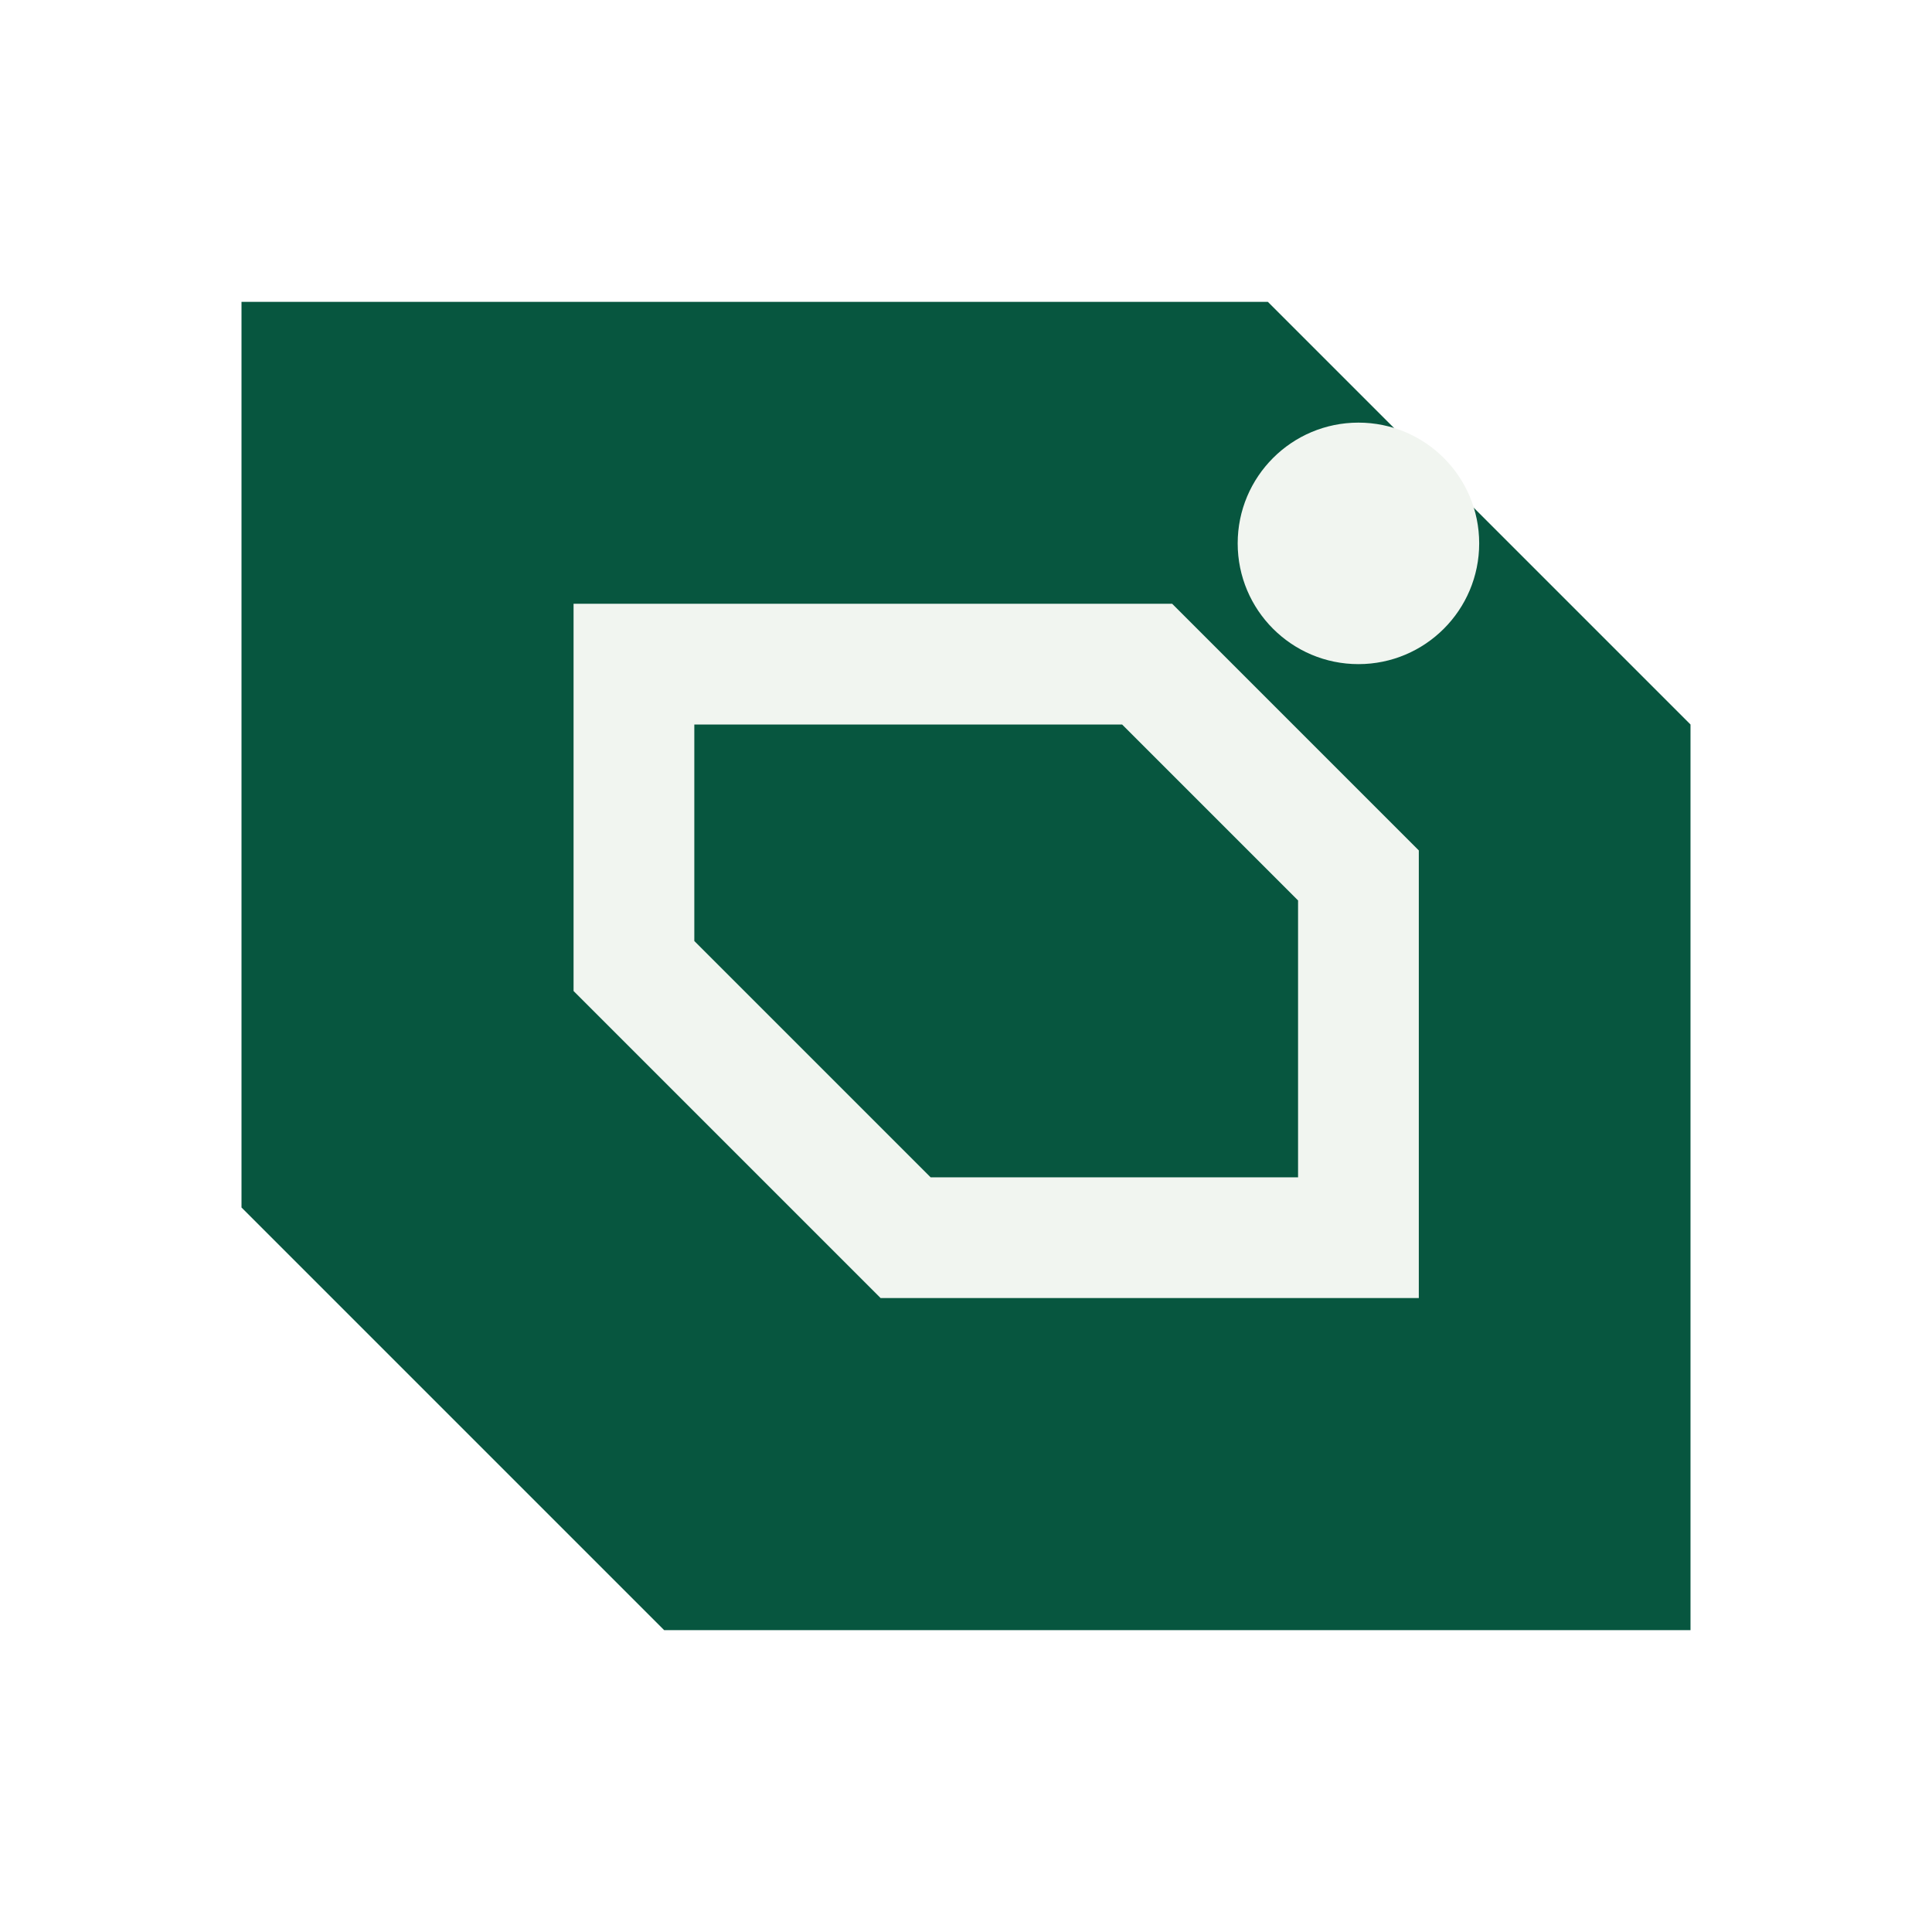
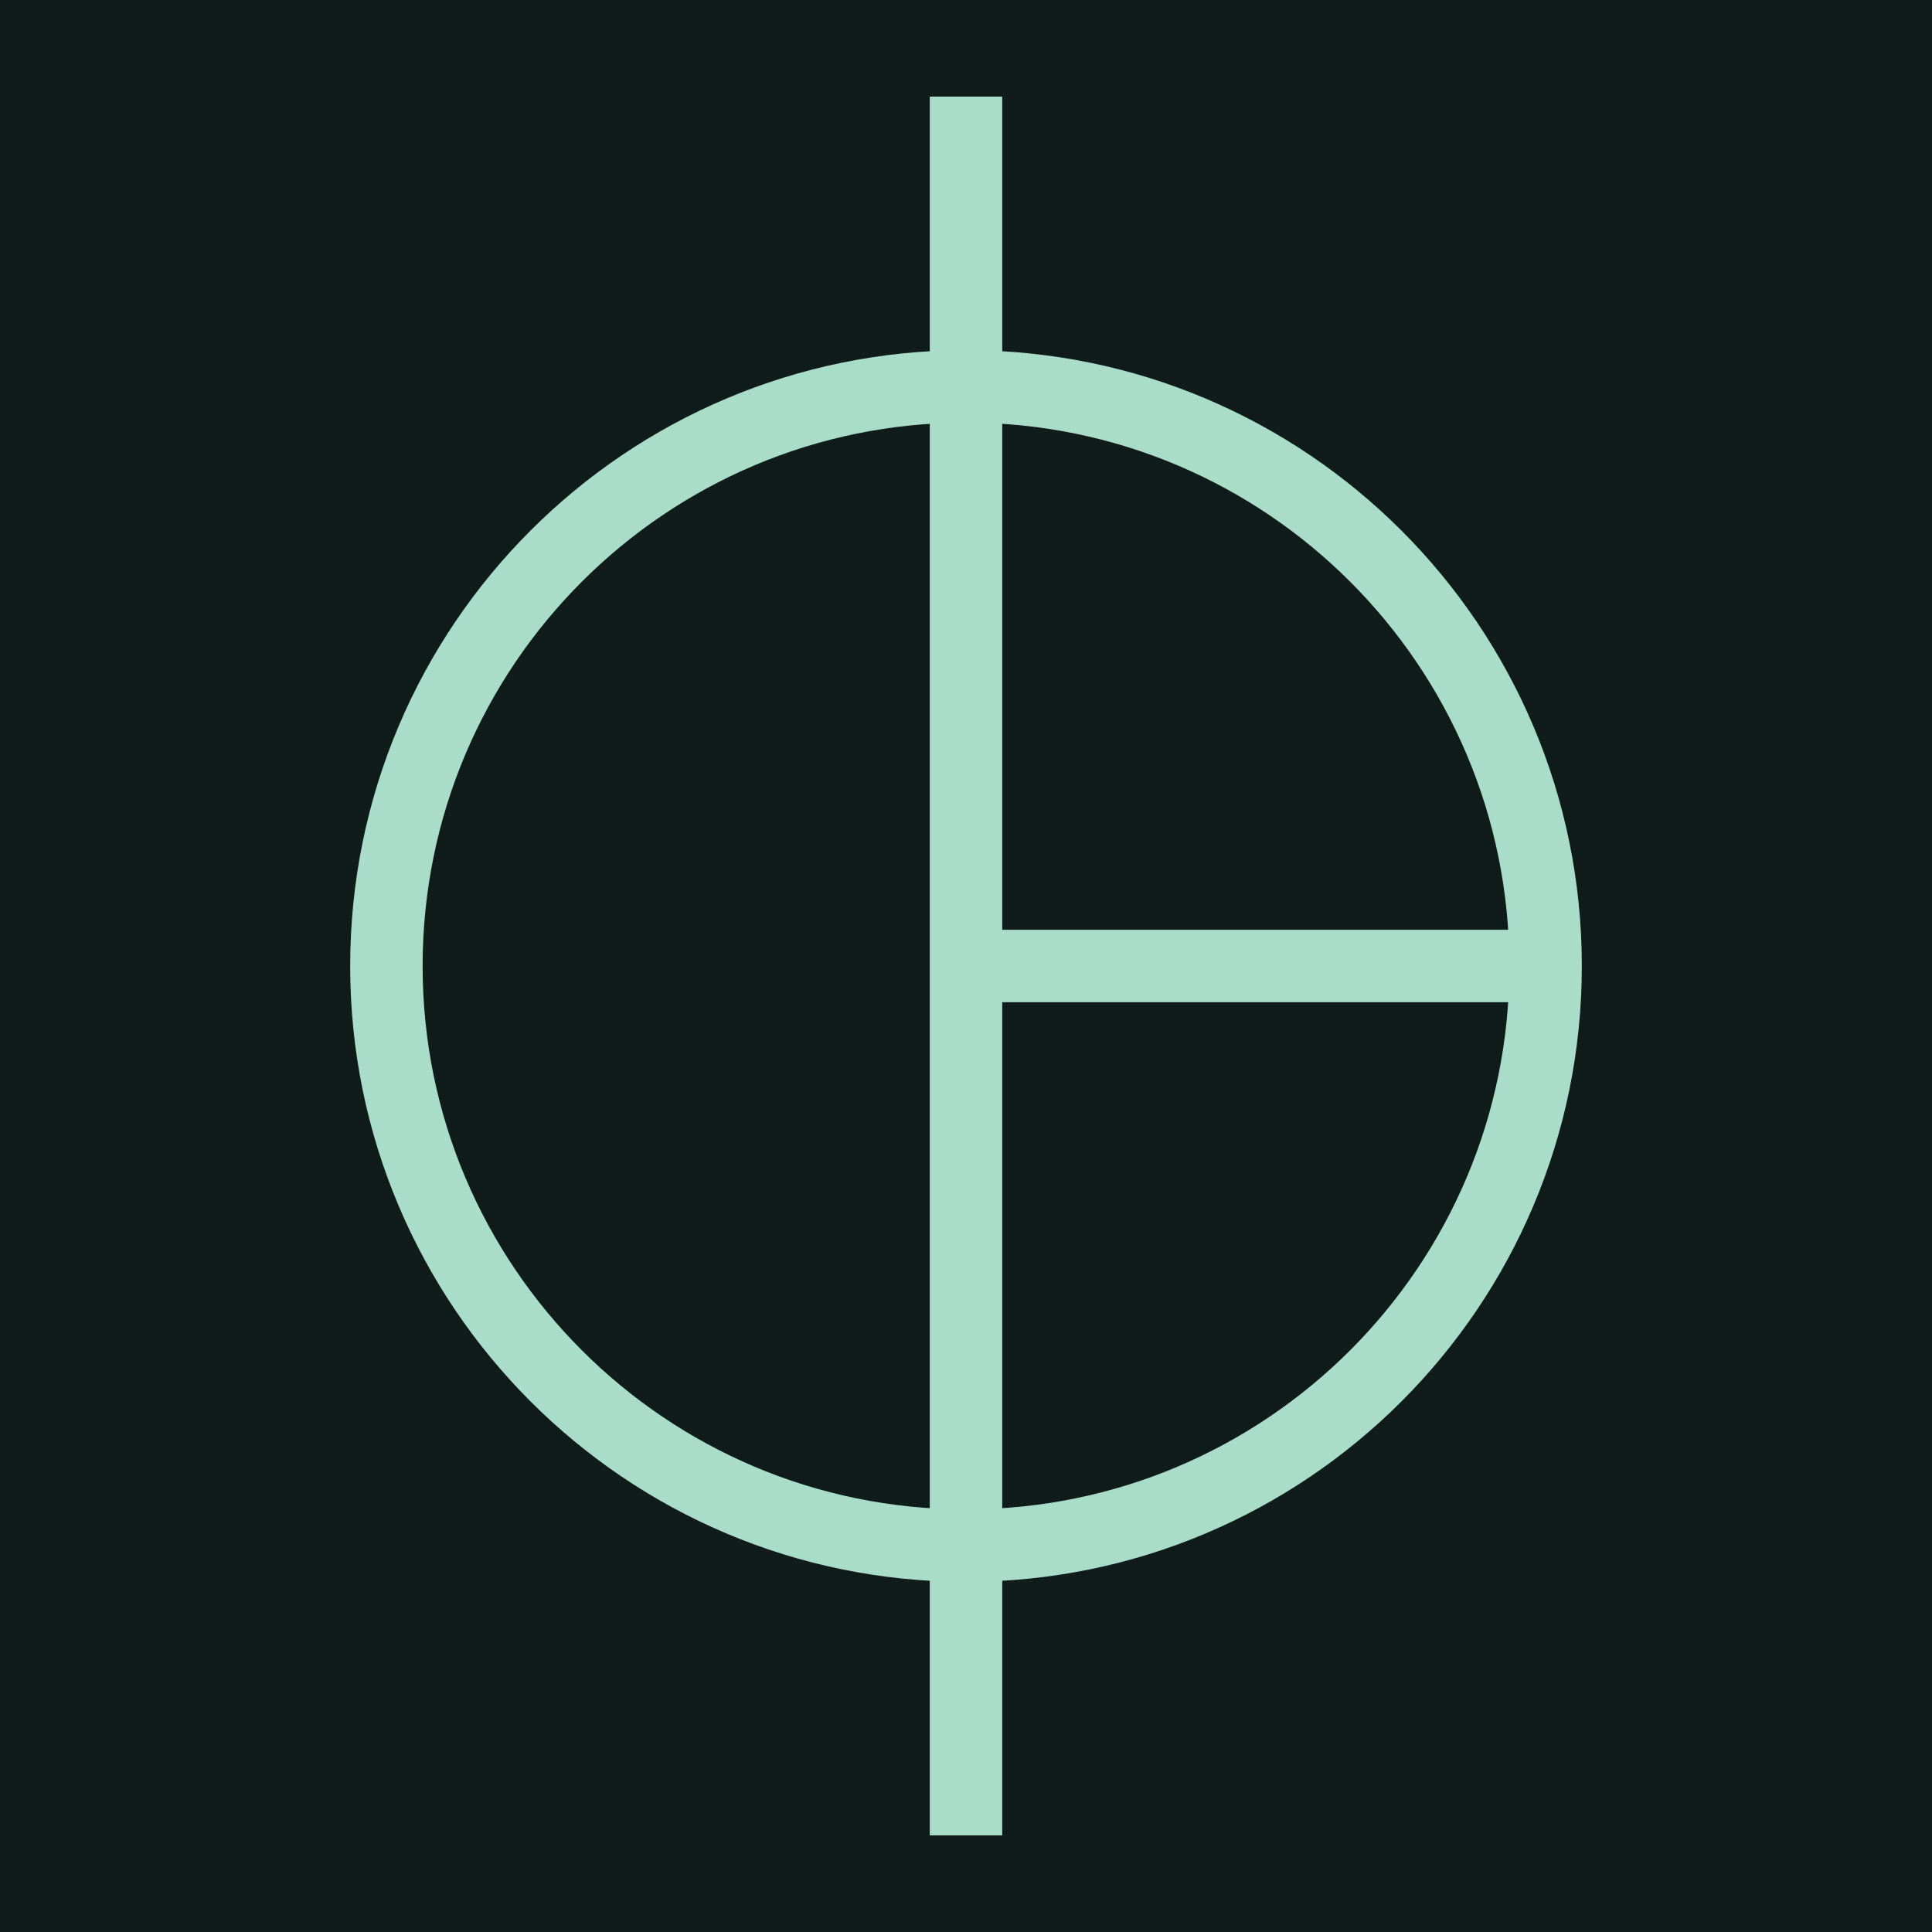
- <svg xmlns="http://www.w3.org/2000/svg" viewBox="0 0 64 64">
-   <path d="M8 10h34l14 14v30H22L8 40V10Z" fill="#07563f" />
-   <path d="M21 22h17l7 7v12H30l-9-9V22Z" fill="none" stroke="#f1f5f0" stroke-width="4" />
-   <circle cx="45" cy="18" r="4" fill="#f1f5f0" />
+ <svg xmlns="http://www.w3.org/2000/svg" viewBox="0 0 40 40">
+   <path fill="#101c19" d="M0 0h40v40H0z" />
+   <g fill="none" stroke="#a9ddc9" stroke-width="1.5">
+     <circle cx="20" cy="20" r="12" />
+     <path d="M20 2v36M20 20h12" />
+   </g>
</svg>
